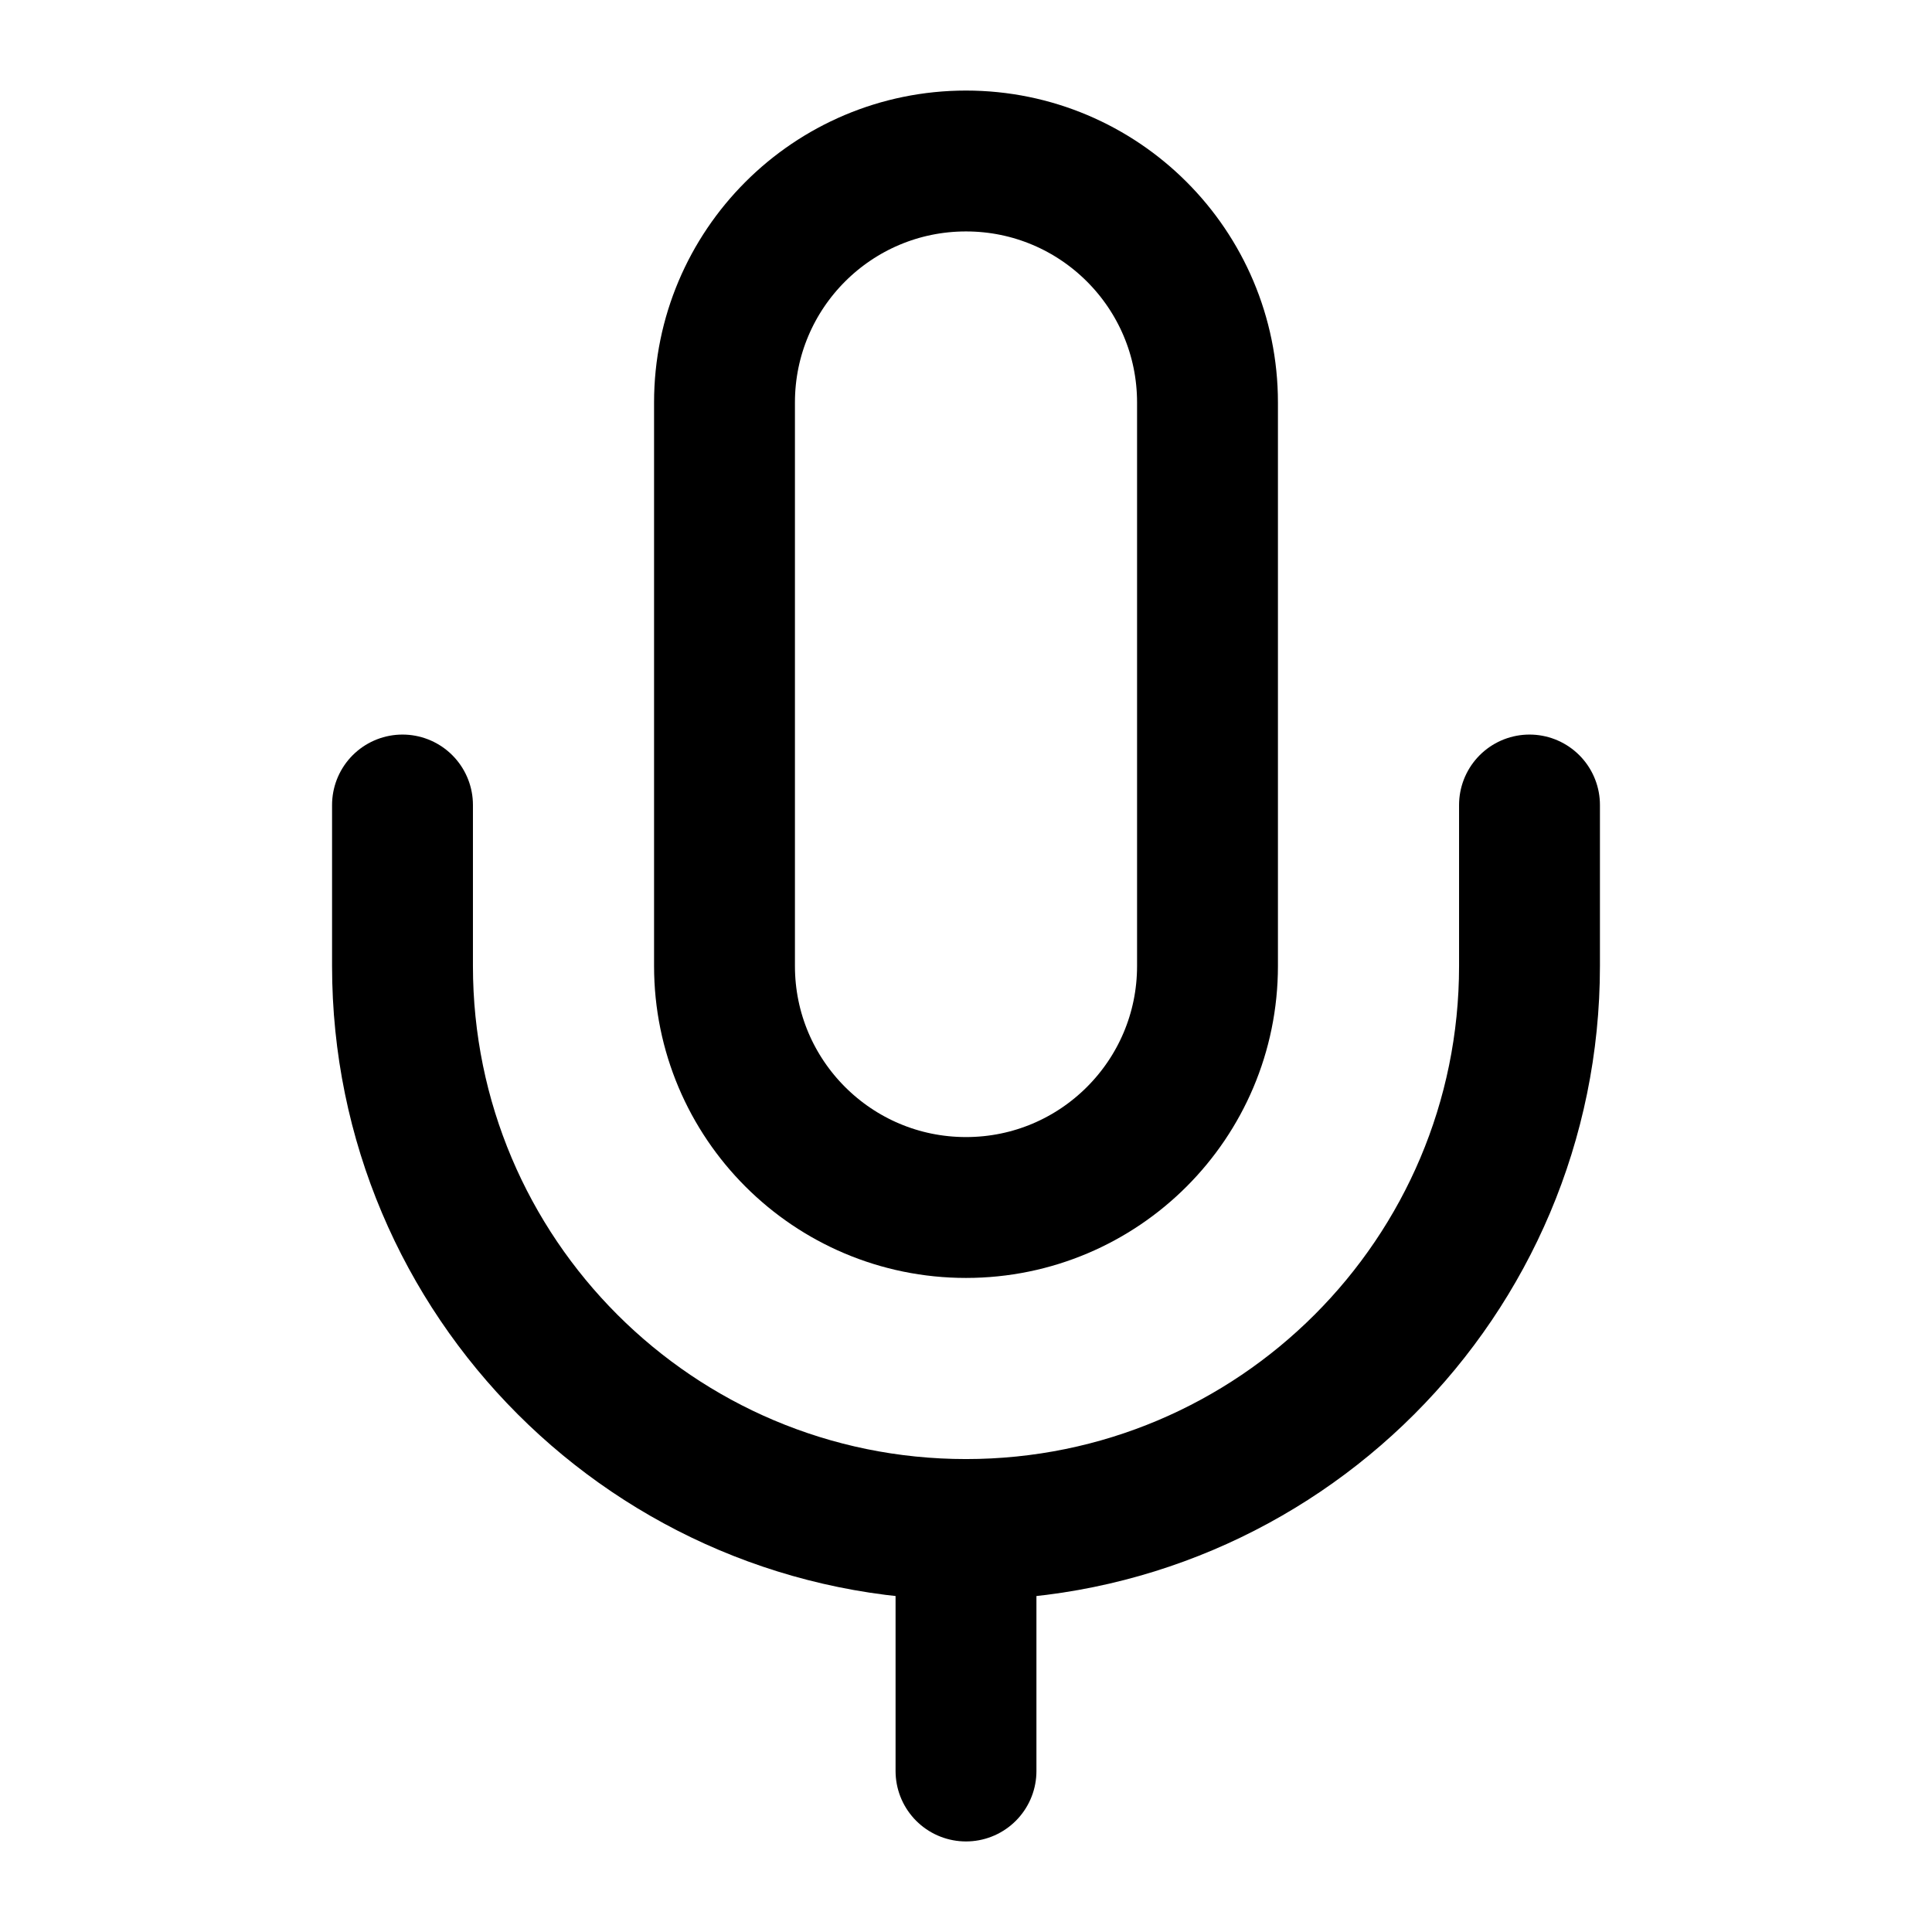
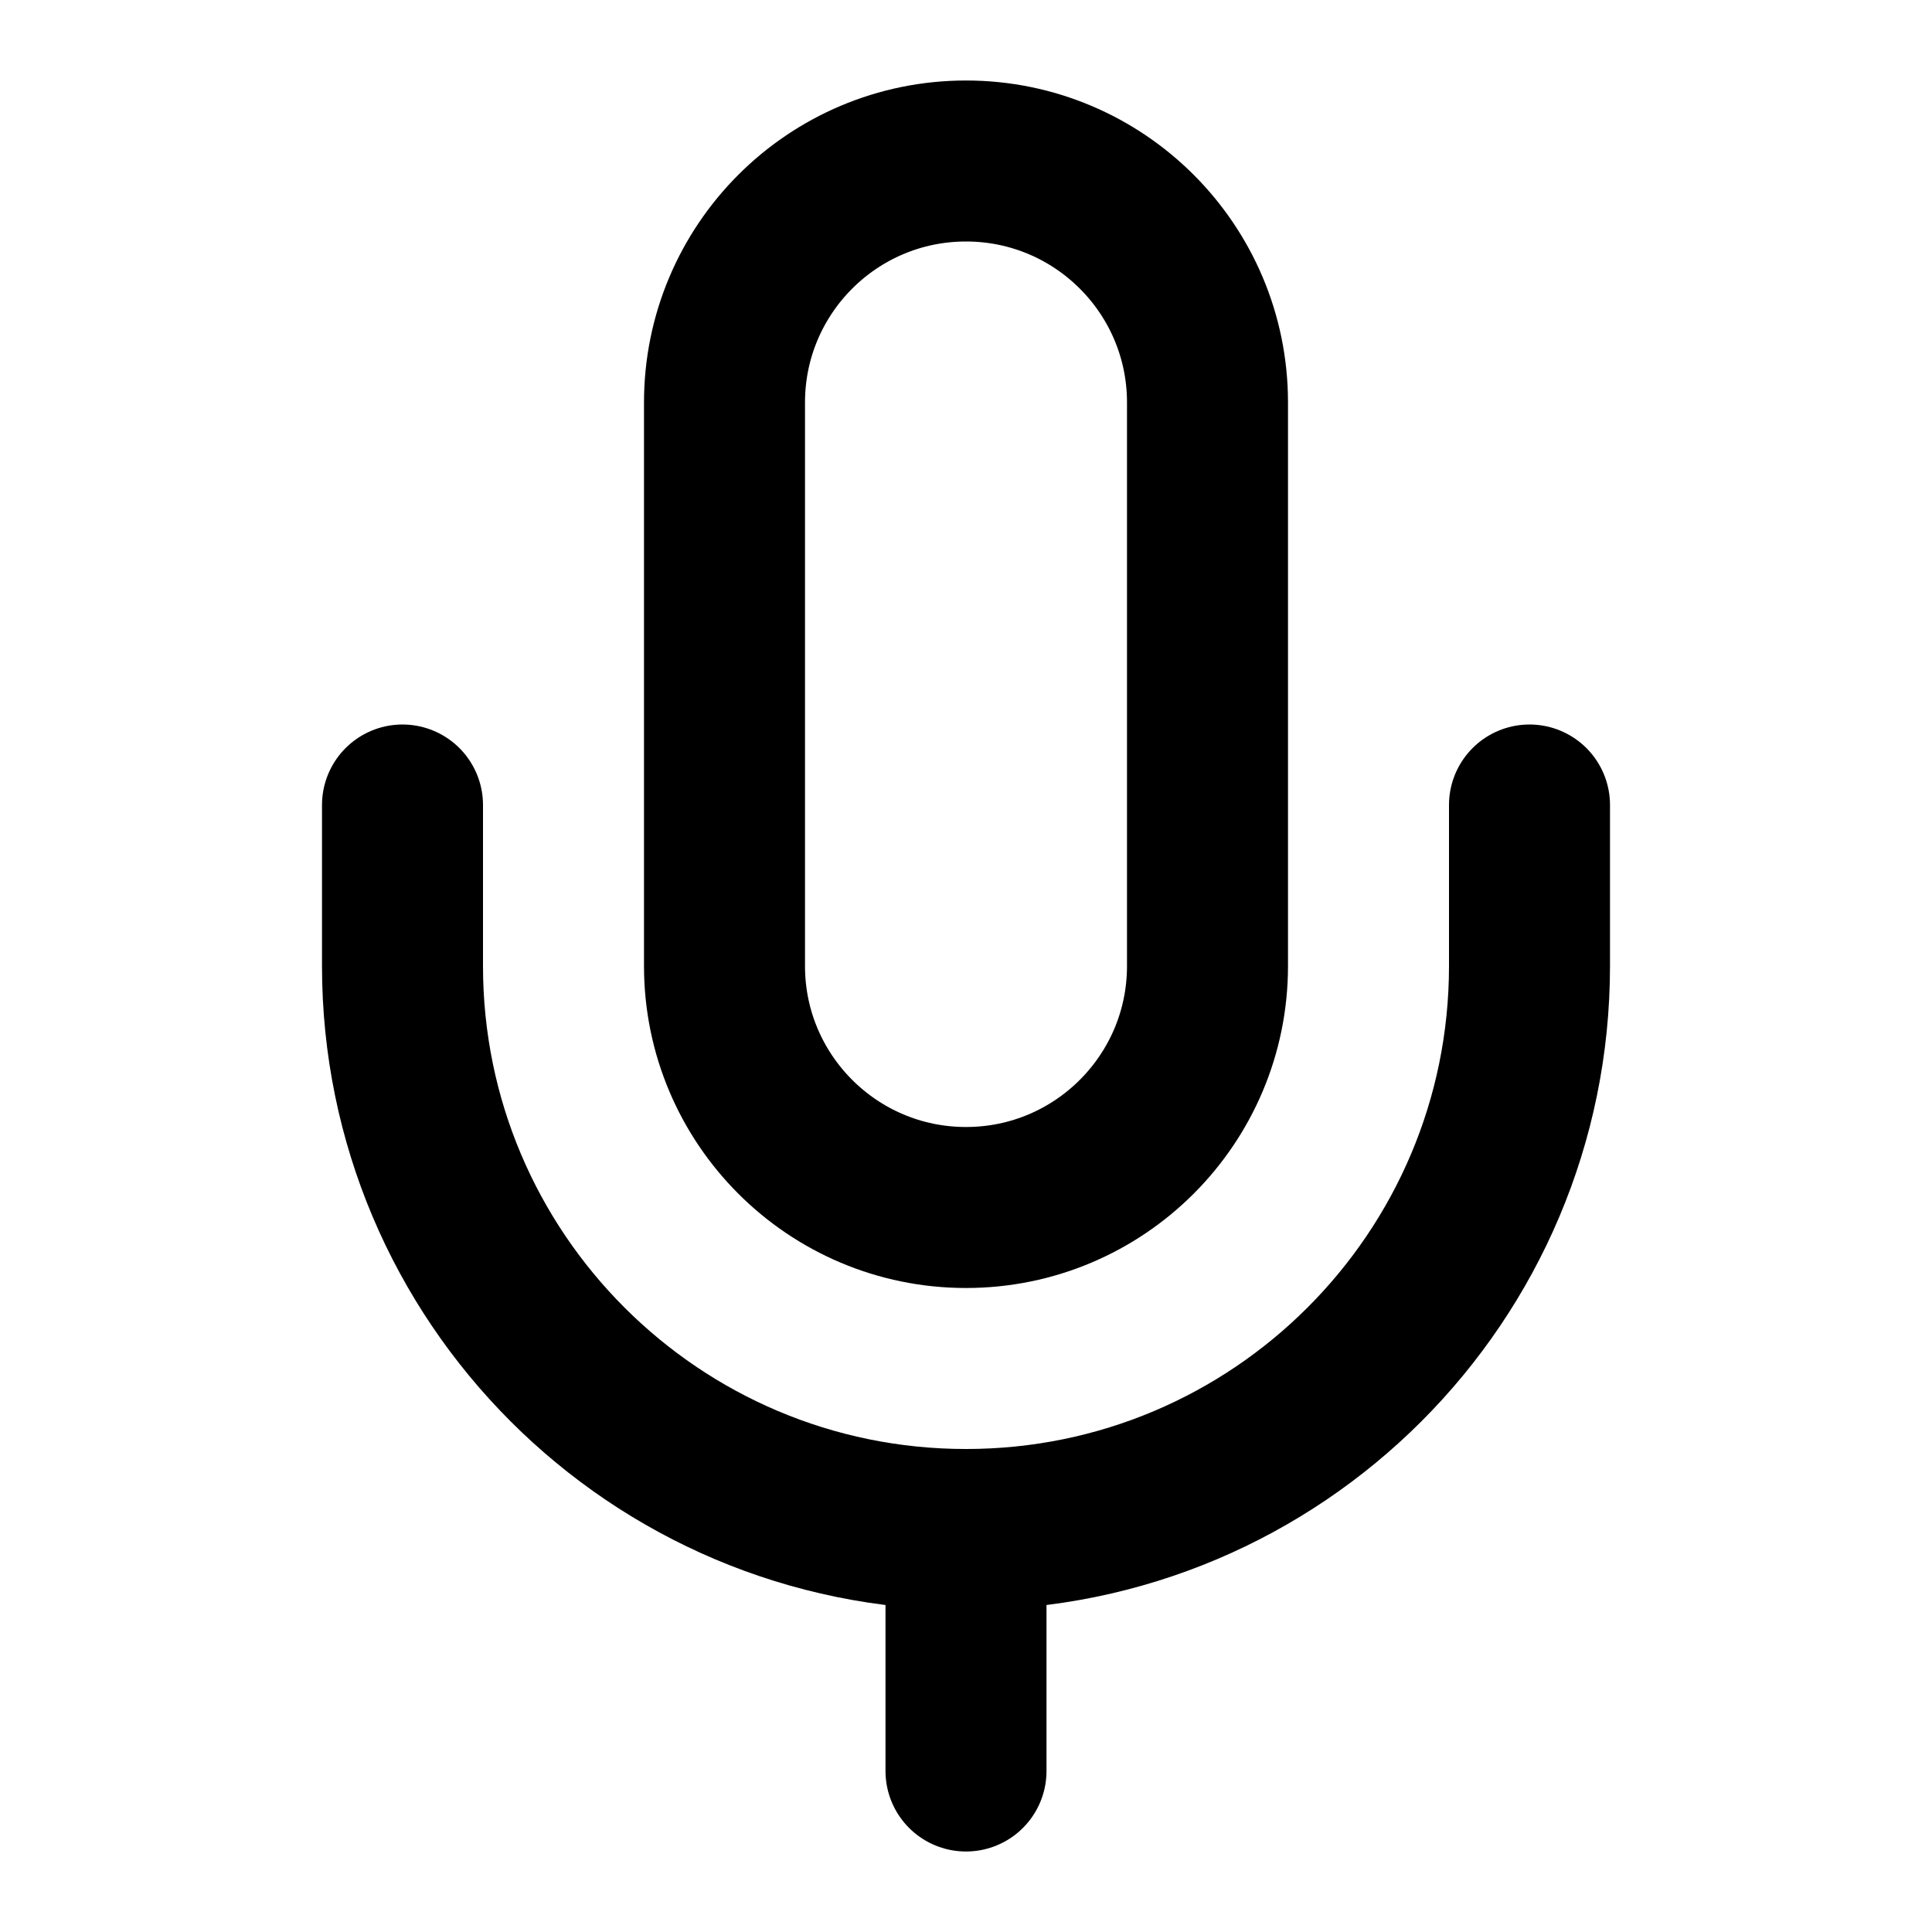
- <svg xmlns="http://www.w3.org/2000/svg" class="lucide lucide-mic" width="24" height="24" viewBox="0 0 24 24" fill="none" stroke="currentColor" stroke-width="1.75" stroke-linecap="round" stroke-linejoin="round">
+ <svg xmlns="http://www.w3.org/2000/svg" class="lucide lucide-mic" width="24" height="24" viewBox="0 0 24 24" fill="none" stroke="currentColor" stroke-width="2" stroke-linecap="round" stroke-linejoin="round">
  <path d="M12 19v3" />
  <path d="M19 10v2a7 7 0 0 1-14 0v-2" />
  <rect x="9" y="2" width="6" height="13" rx="3" />
</svg>
